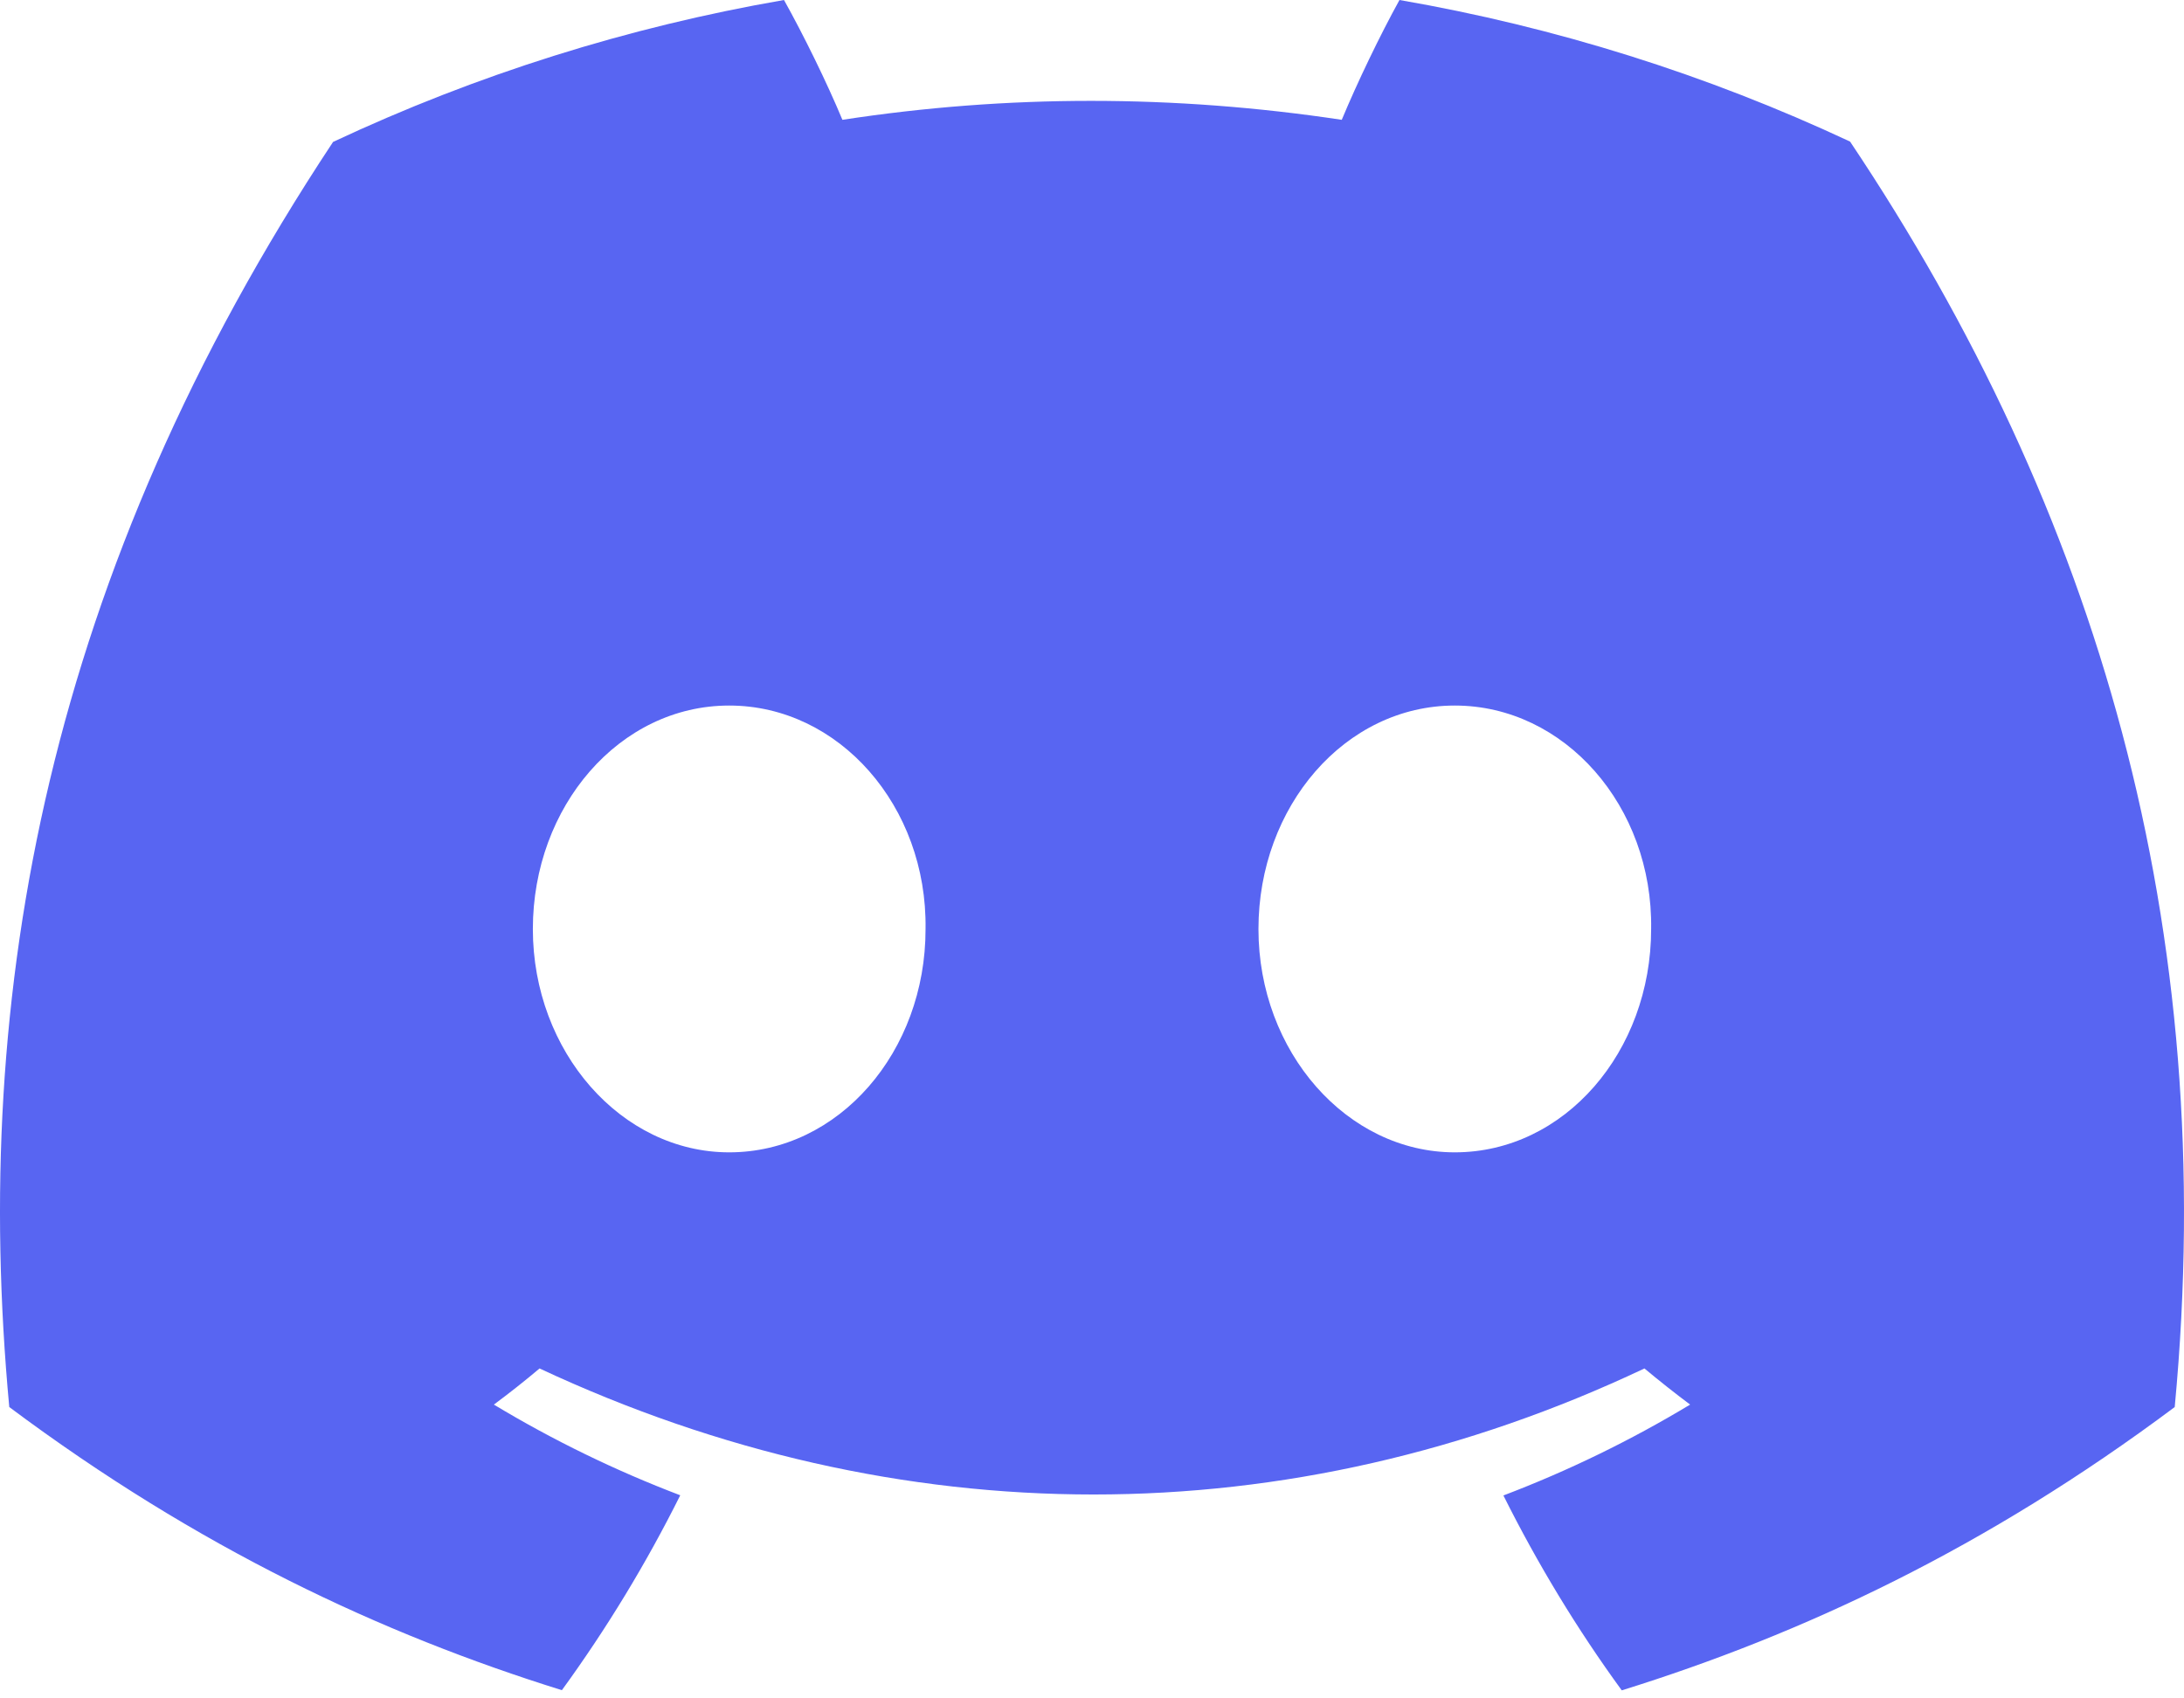
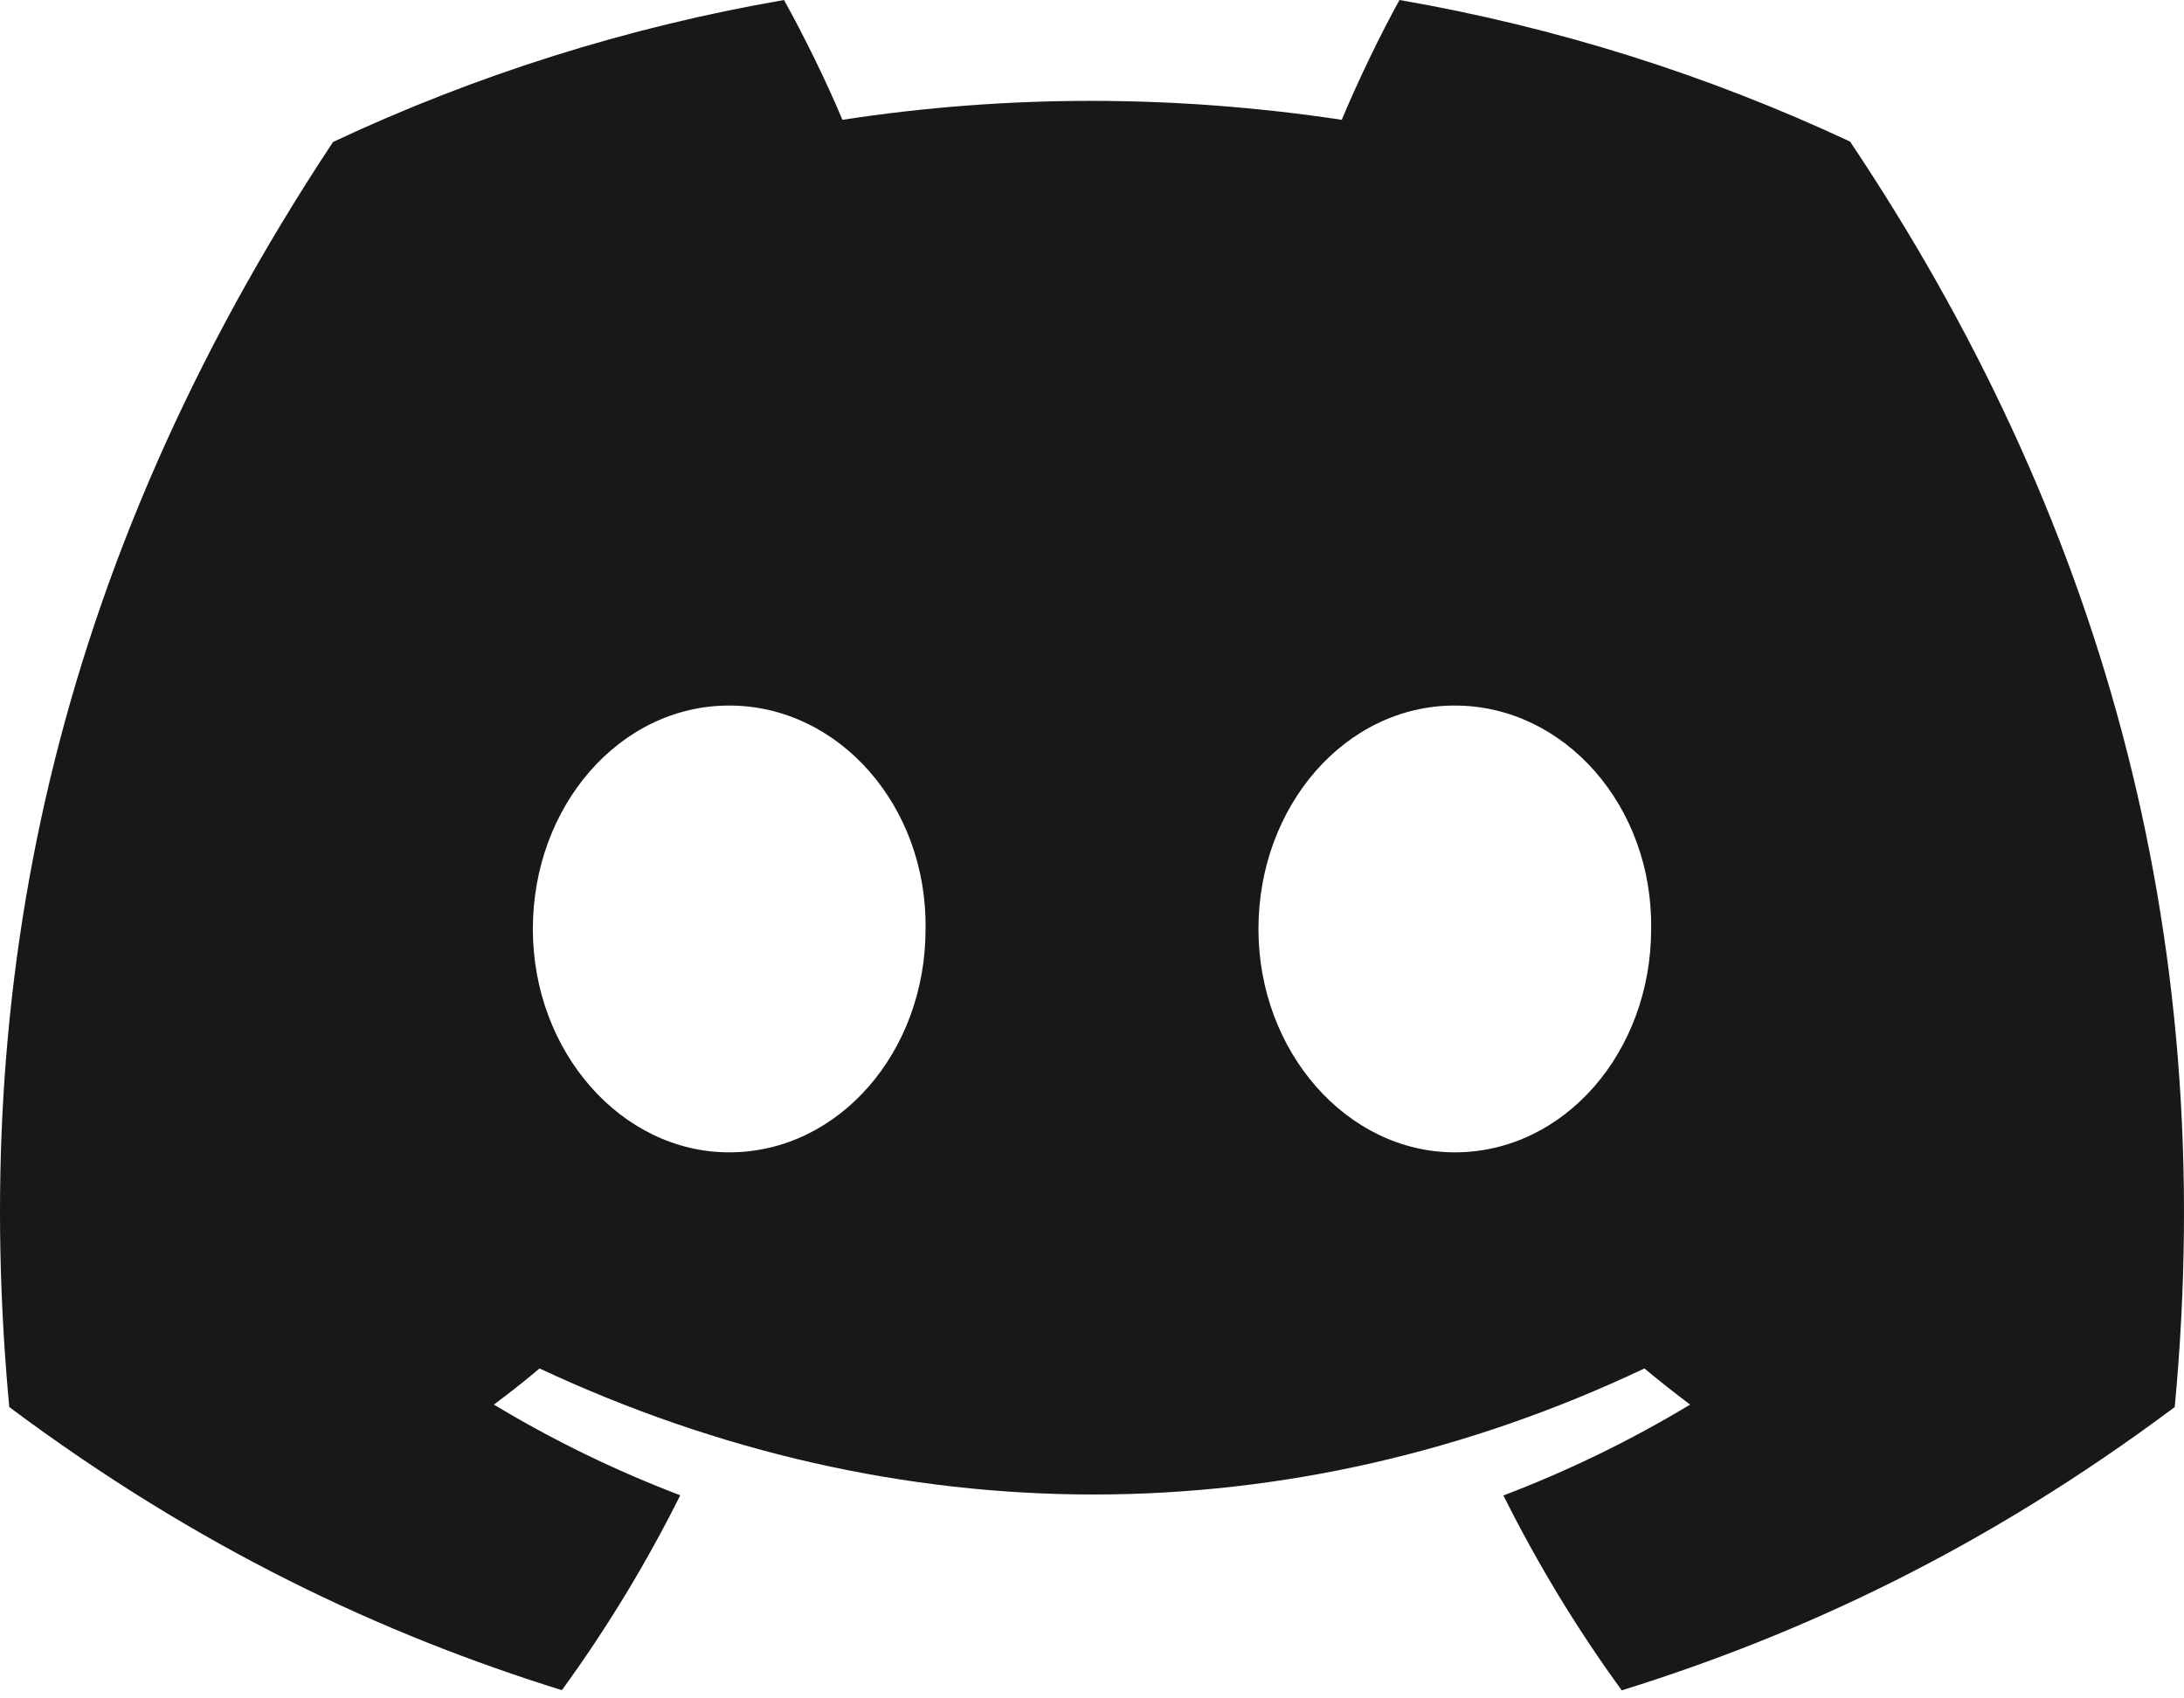
<svg xmlns="http://www.w3.org/2000/svg" viewBox="0 0 256 199" width="256" height="199" preserveAspectRatio="xMidYMid">
-   <path d="M216.856 16.597A208.502 208.502 0 0 0 164.042 0c-2.275 4.113-4.933 9.645-6.766 14.046-19.692-2.961-39.203-2.961-58.533 0-1.832-4.4-4.55-9.933-6.846-14.046a207.809 207.809 0 0 0-52.855 16.638C5.618 67.147-3.443 116.4 1.087 164.956c22.169 16.555 43.653 26.612 64.775 33.193A161.094 161.094 0 0 0 79.735 175.3a136.413 136.413 0 0 1-21.846-10.632 108.636 108.636 0 0 0 5.356-4.237c42.122 19.702 87.89 19.702 129.51 0a131.66 131.66 0 0 0 5.355 4.237 136.07 136.07 0 0 1-21.886 10.653c4.006 8.02 8.638 15.67 13.873 22.848 21.142-6.58 42.646-16.637 64.815-33.213 5.316-56.288-9.08-105.09-38.056-148.36ZM85.474 135.095c-12.645 0-23.015-11.805-23.015-26.18s10.149-26.2 23.015-26.2c12.867 0 23.236 11.804 23.015 26.2.02 14.375-10.148 26.18-23.015 26.18Zm85.051 0c-12.645 0-23.014-11.805-23.014-26.18s10.148-26.2 23.014-26.2c12.867 0 23.236 11.804 23.015 26.2 0 14.375-10.148 26.18-23.015 26.18Z" fill="#5865F2" />
+   <path d="M216.856 16.597A208.502 208.502 0 0 0 164.042 0c-2.275 4.113-4.933 9.645-6.766 14.046-19.692-2.961-39.203-2.961-58.533 0-1.832-4.4-4.55-9.933-6.846-14.046a207.809 207.809 0 0 0-52.855 16.638C5.618 67.147-3.443 116.4 1.087 164.956c22.169 16.555 43.653 26.612 64.775 33.193A161.094 161.094 0 0 0 79.735 175.3a136.413 136.413 0 0 1-21.846-10.632 108.636 108.636 0 0 0 5.356-4.237c42.122 19.702 87.89 19.702 129.51 0a131.66 131.66 0 0 0 5.355 4.237 136.07 136.07 0 0 1-21.886 10.653c4.006 8.02 8.638 15.67 13.873 22.848 21.142-6.58 42.646-16.637 64.815-33.213 5.316-56.288-9.08-105.09-38.056-148.36ZM85.474 135.095c-12.645 0-23.015-11.805-23.015-26.18s10.149-26.2 23.015-26.2c12.867 0 23.236 11.804 23.015 26.2.02 14.375-10.148 26.18-23.015 26.18Zm85.051 0c-12.645 0-23.014-11.805-23.014-26.18s10.148-26.2 23.014-26.2c12.867 0 23.236 11.804 23.015 26.2 0 14.375-10.148 26.18-23.015 26.18Z" fill="#18181B" />
</svg>
